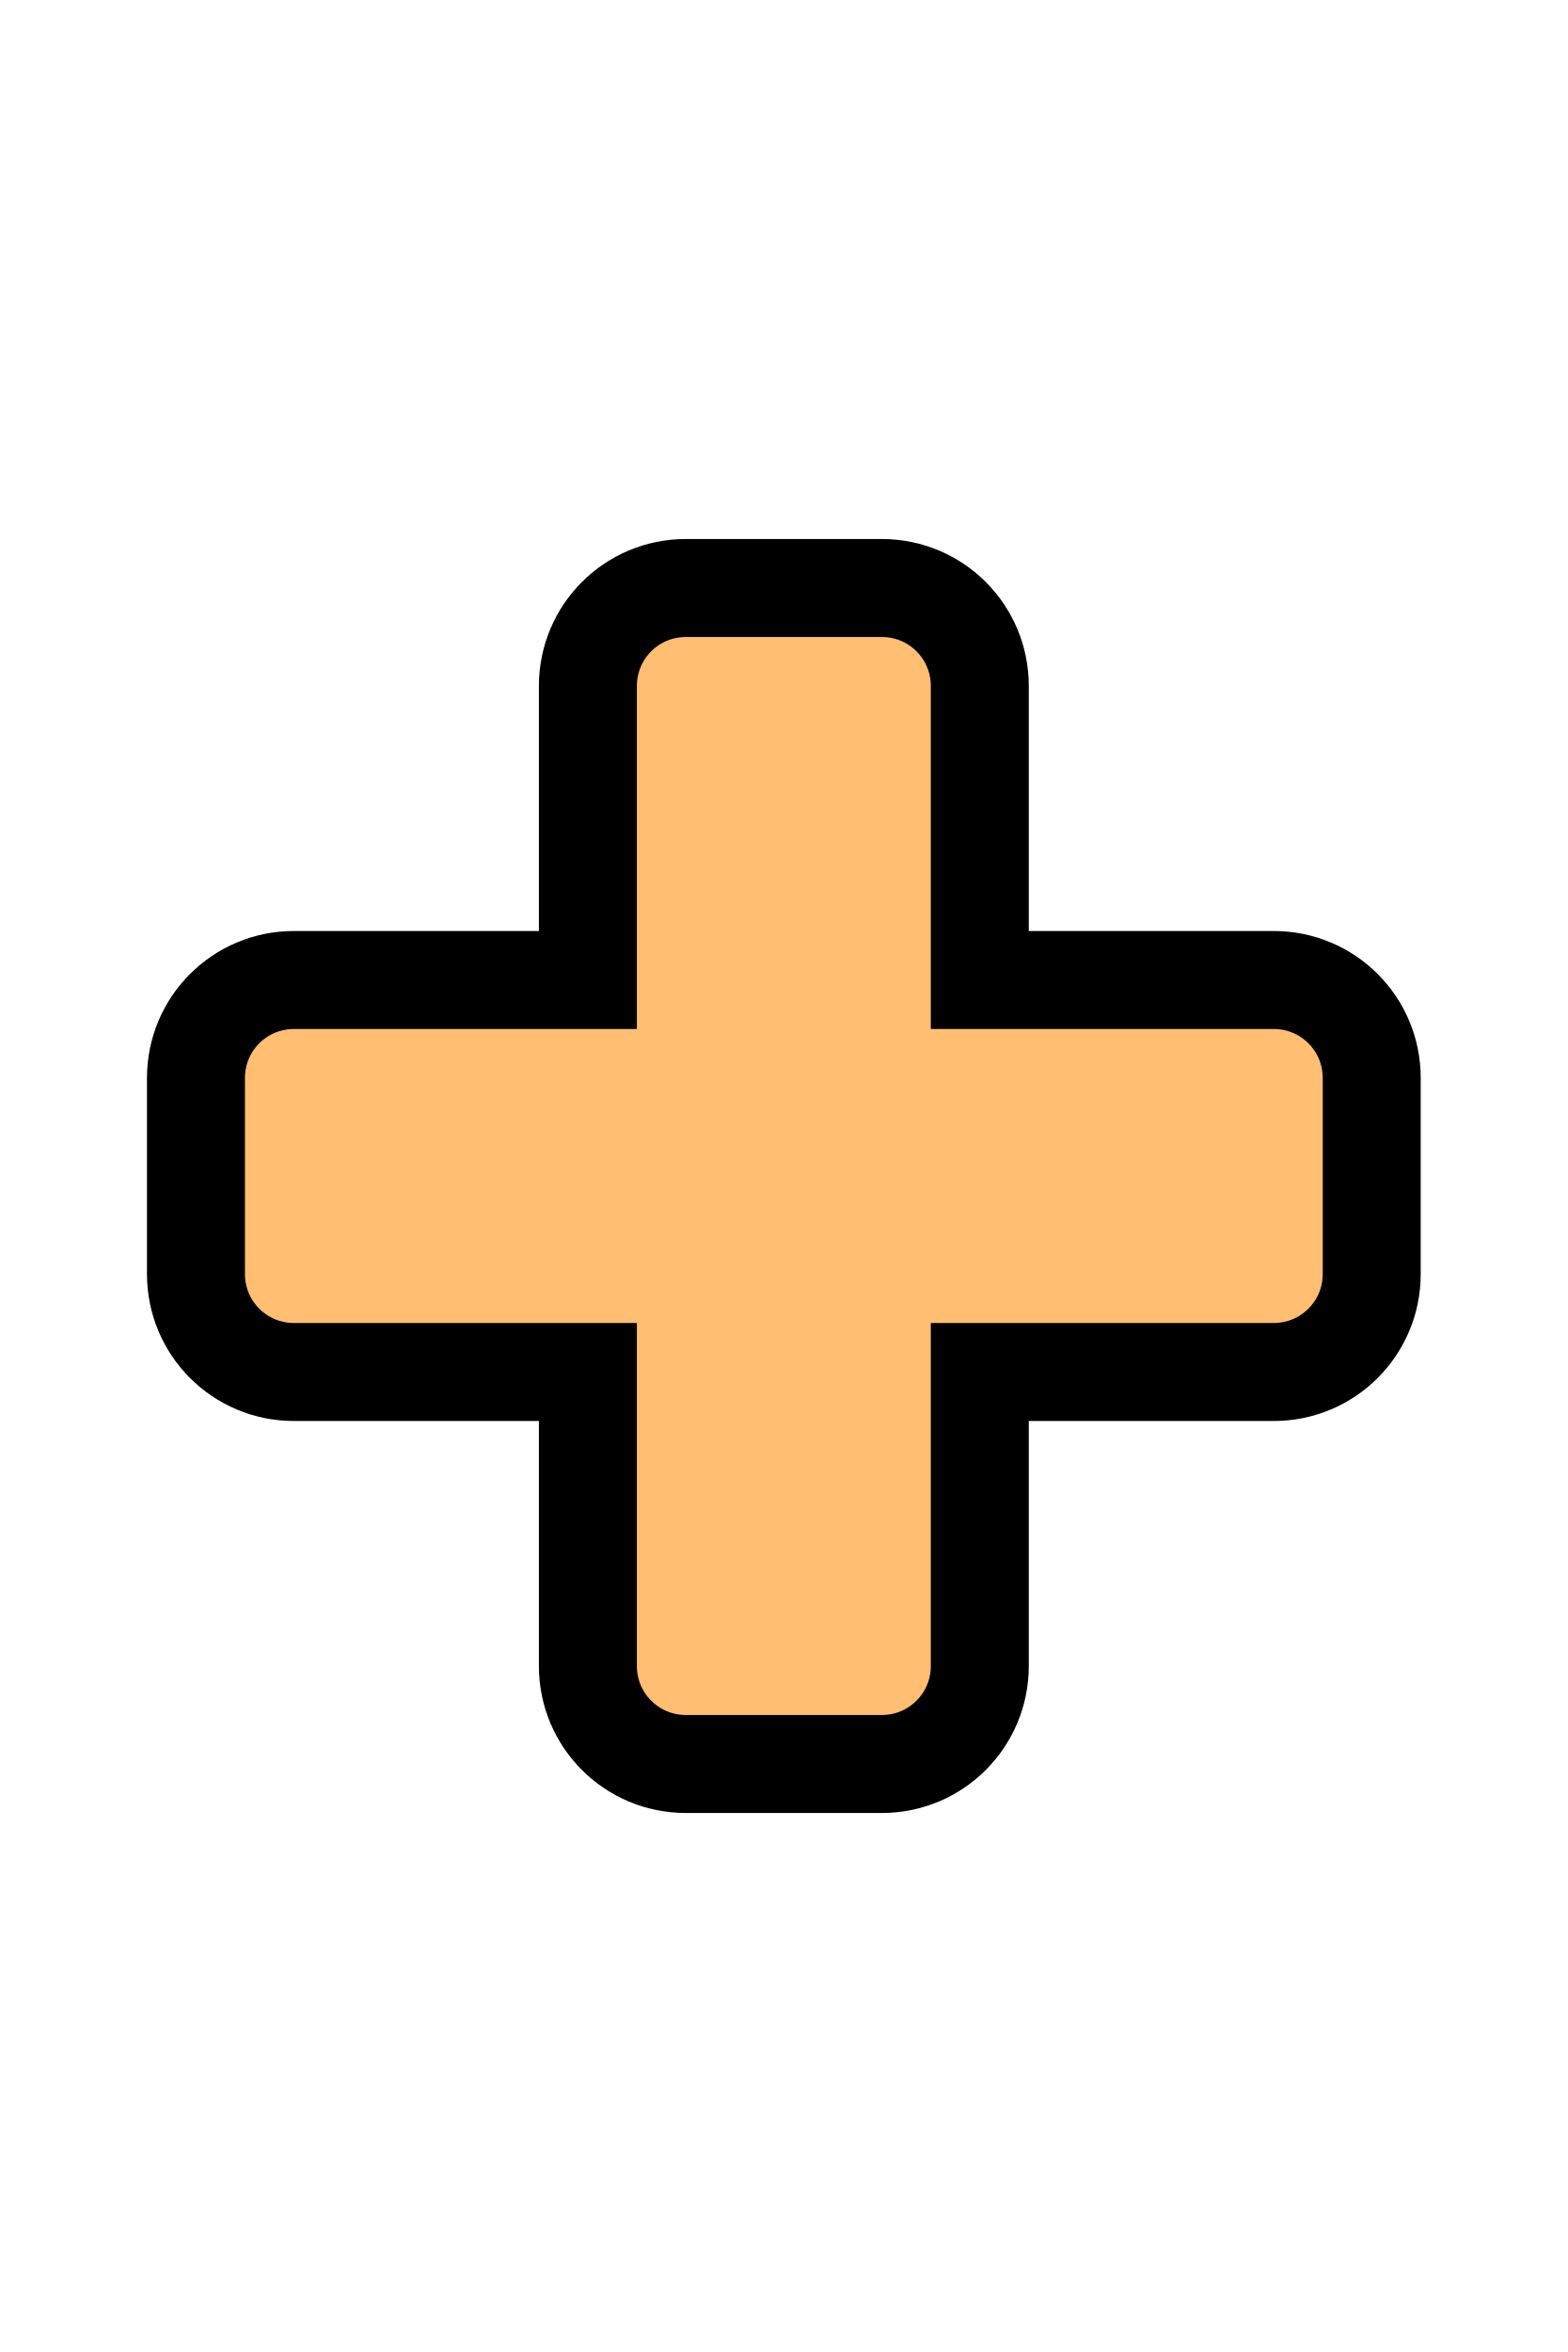
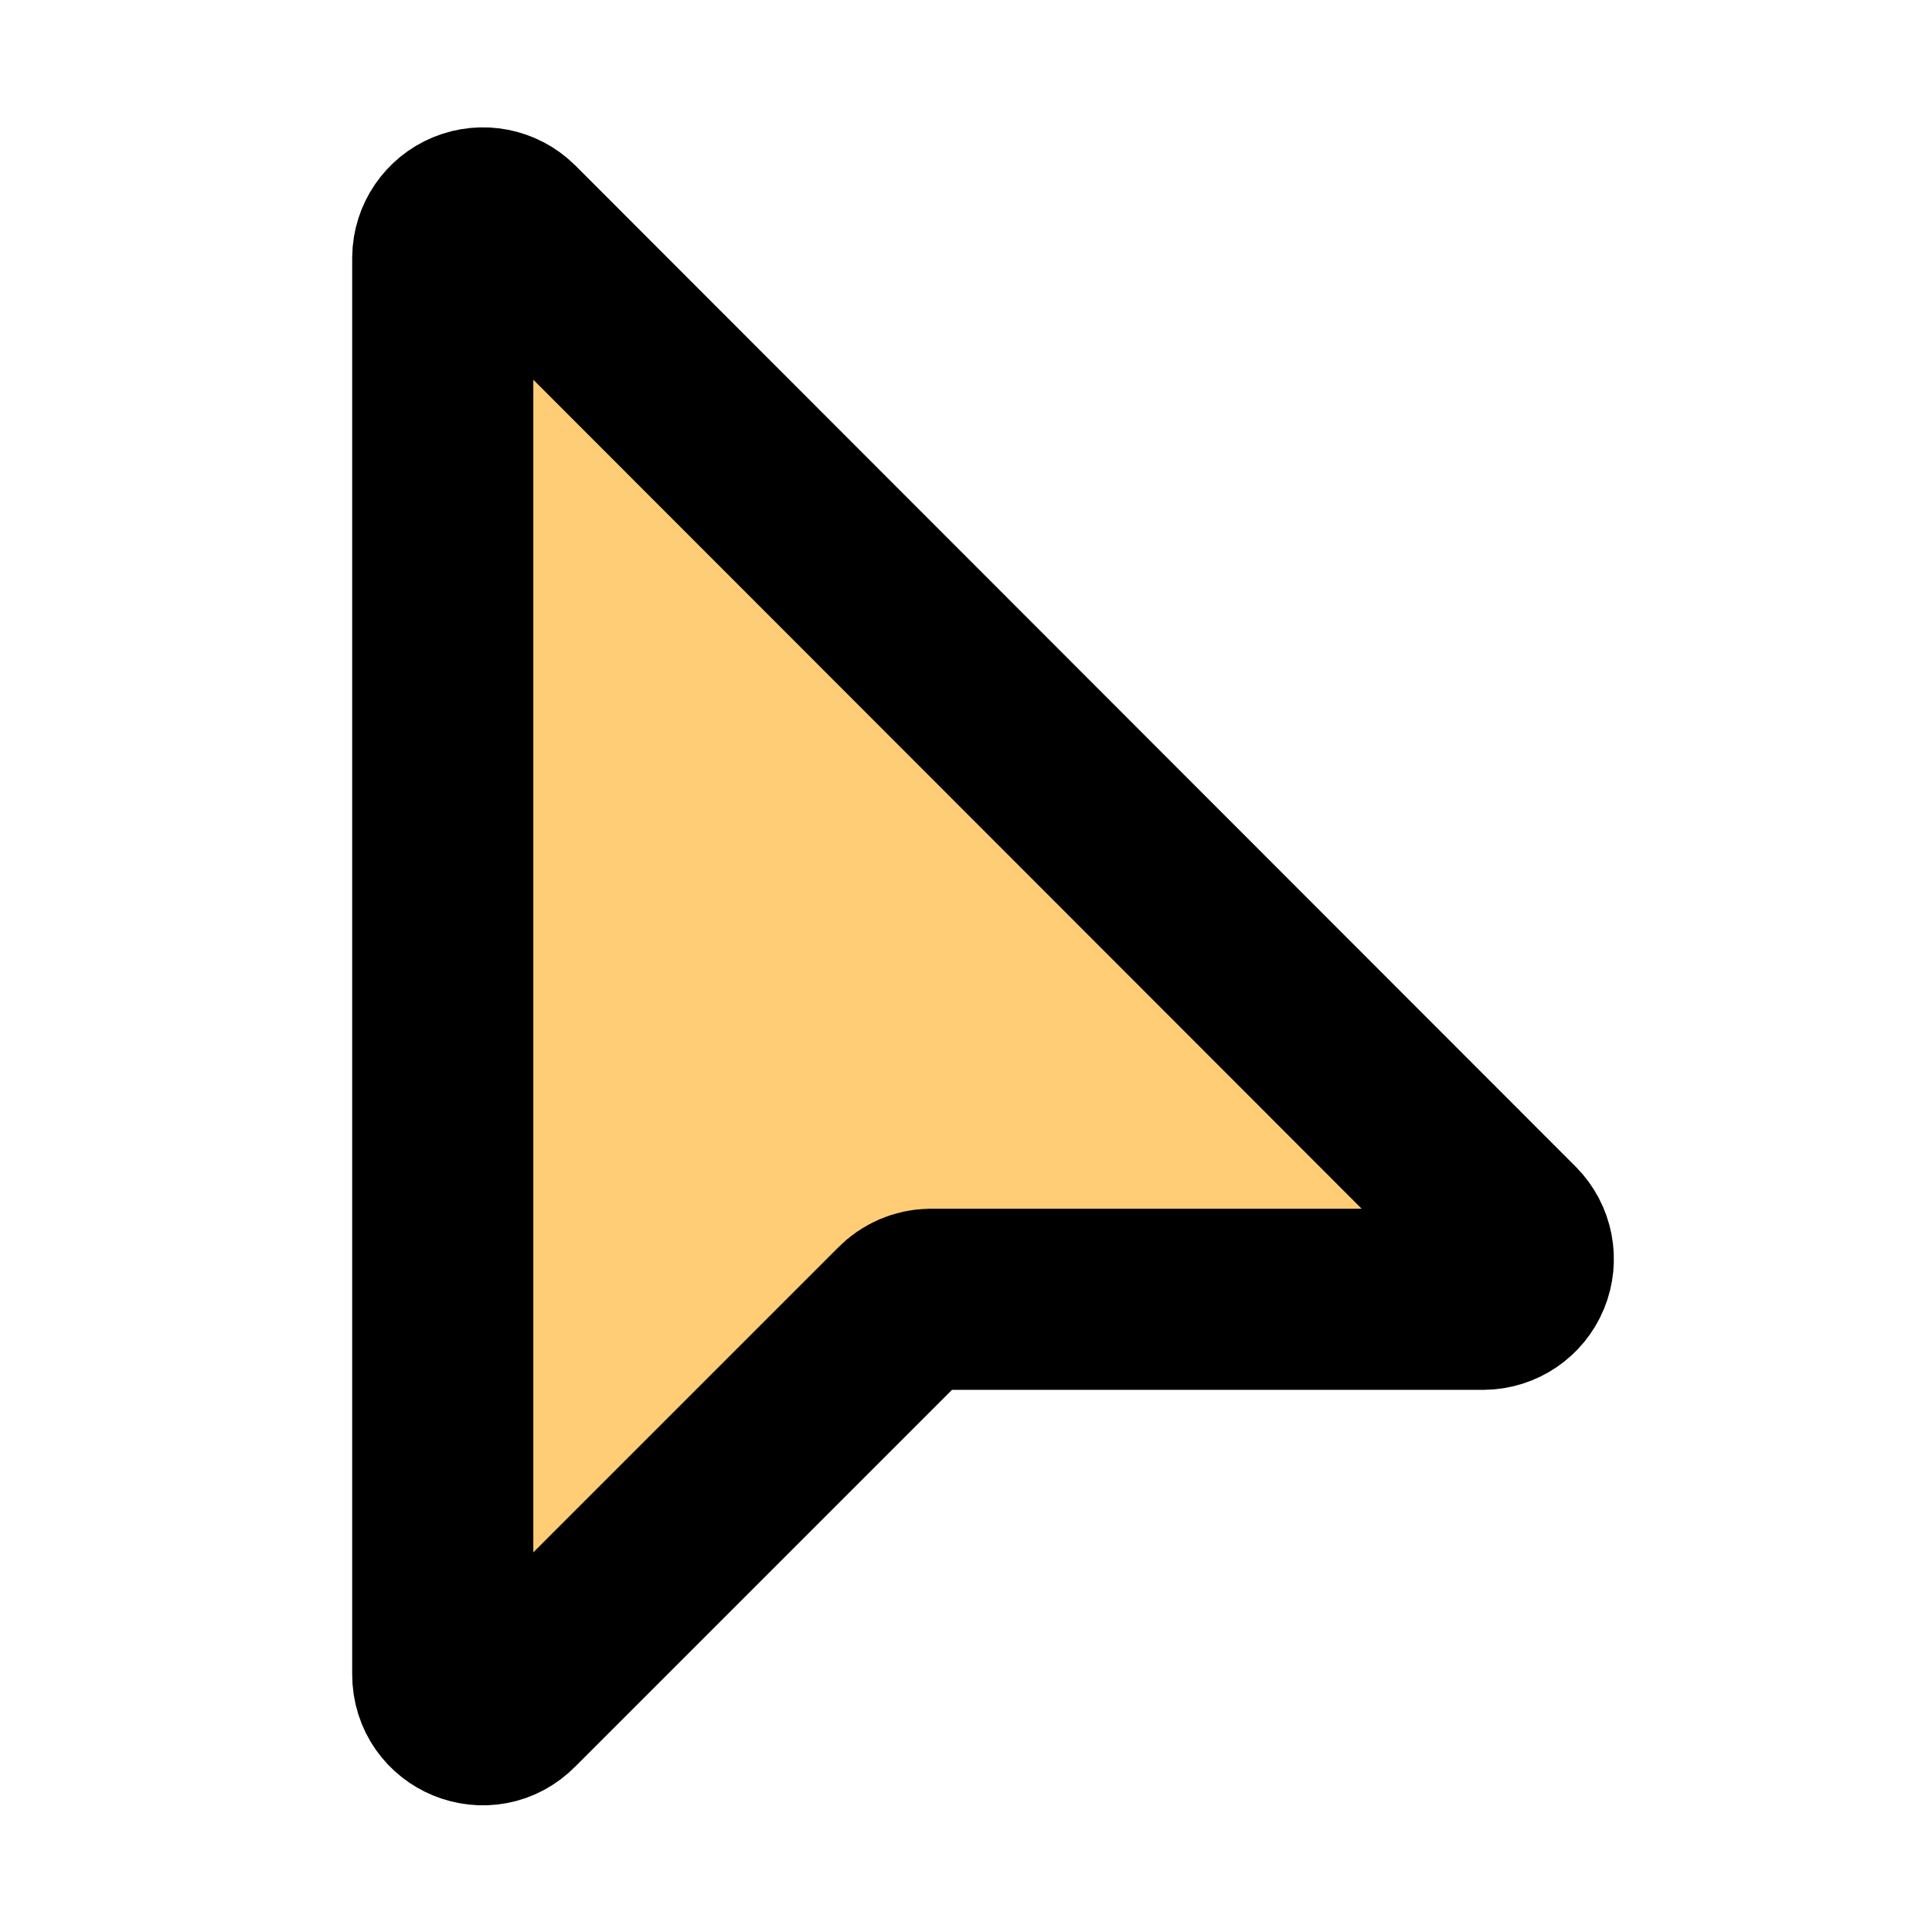
- <svg xmlns="http://www.w3.org/2000/svg" width="24" height="36" viewBox="0 0 24 24">
-   <path fill="#FFBE71" stroke="#000000" stroke-width="1.5" d="M15 9V4.5c0-.83-.67-1.5-1.5-1.5h-3C9.67 3 9 3.67 9 4.5V9H4.5C3.67 9 3 9.67 3 10.5v3c0 .83.67 1.5 1.5 1.5H9v4.5c0 .83.67 1.5 1.5 1.5h3c.83 0 1.5-.67 1.5-1.5V15h4.5c.83 0 1.5-.67 1.5-1.5v-3c0-.83-.67-1.5-1.5-1.5H15Z" />
+ <svg xmlns="http://www.w3.org/2000/svg" width="36" height="36" viewBox="0 0 24 24">
+   <path fill="#FFCD76" stroke="#000" stroke-width="2.25" d="M5.5 3.21V20.8c0 .45.54.67.85.35l4.86-4.86a.5.5 0 0 1 .35-.15h6.87a.5.5 0 0 0 .35-.85L6.35 2.85a.5.5 0 0 0-.85.35Z" />
</svg>
